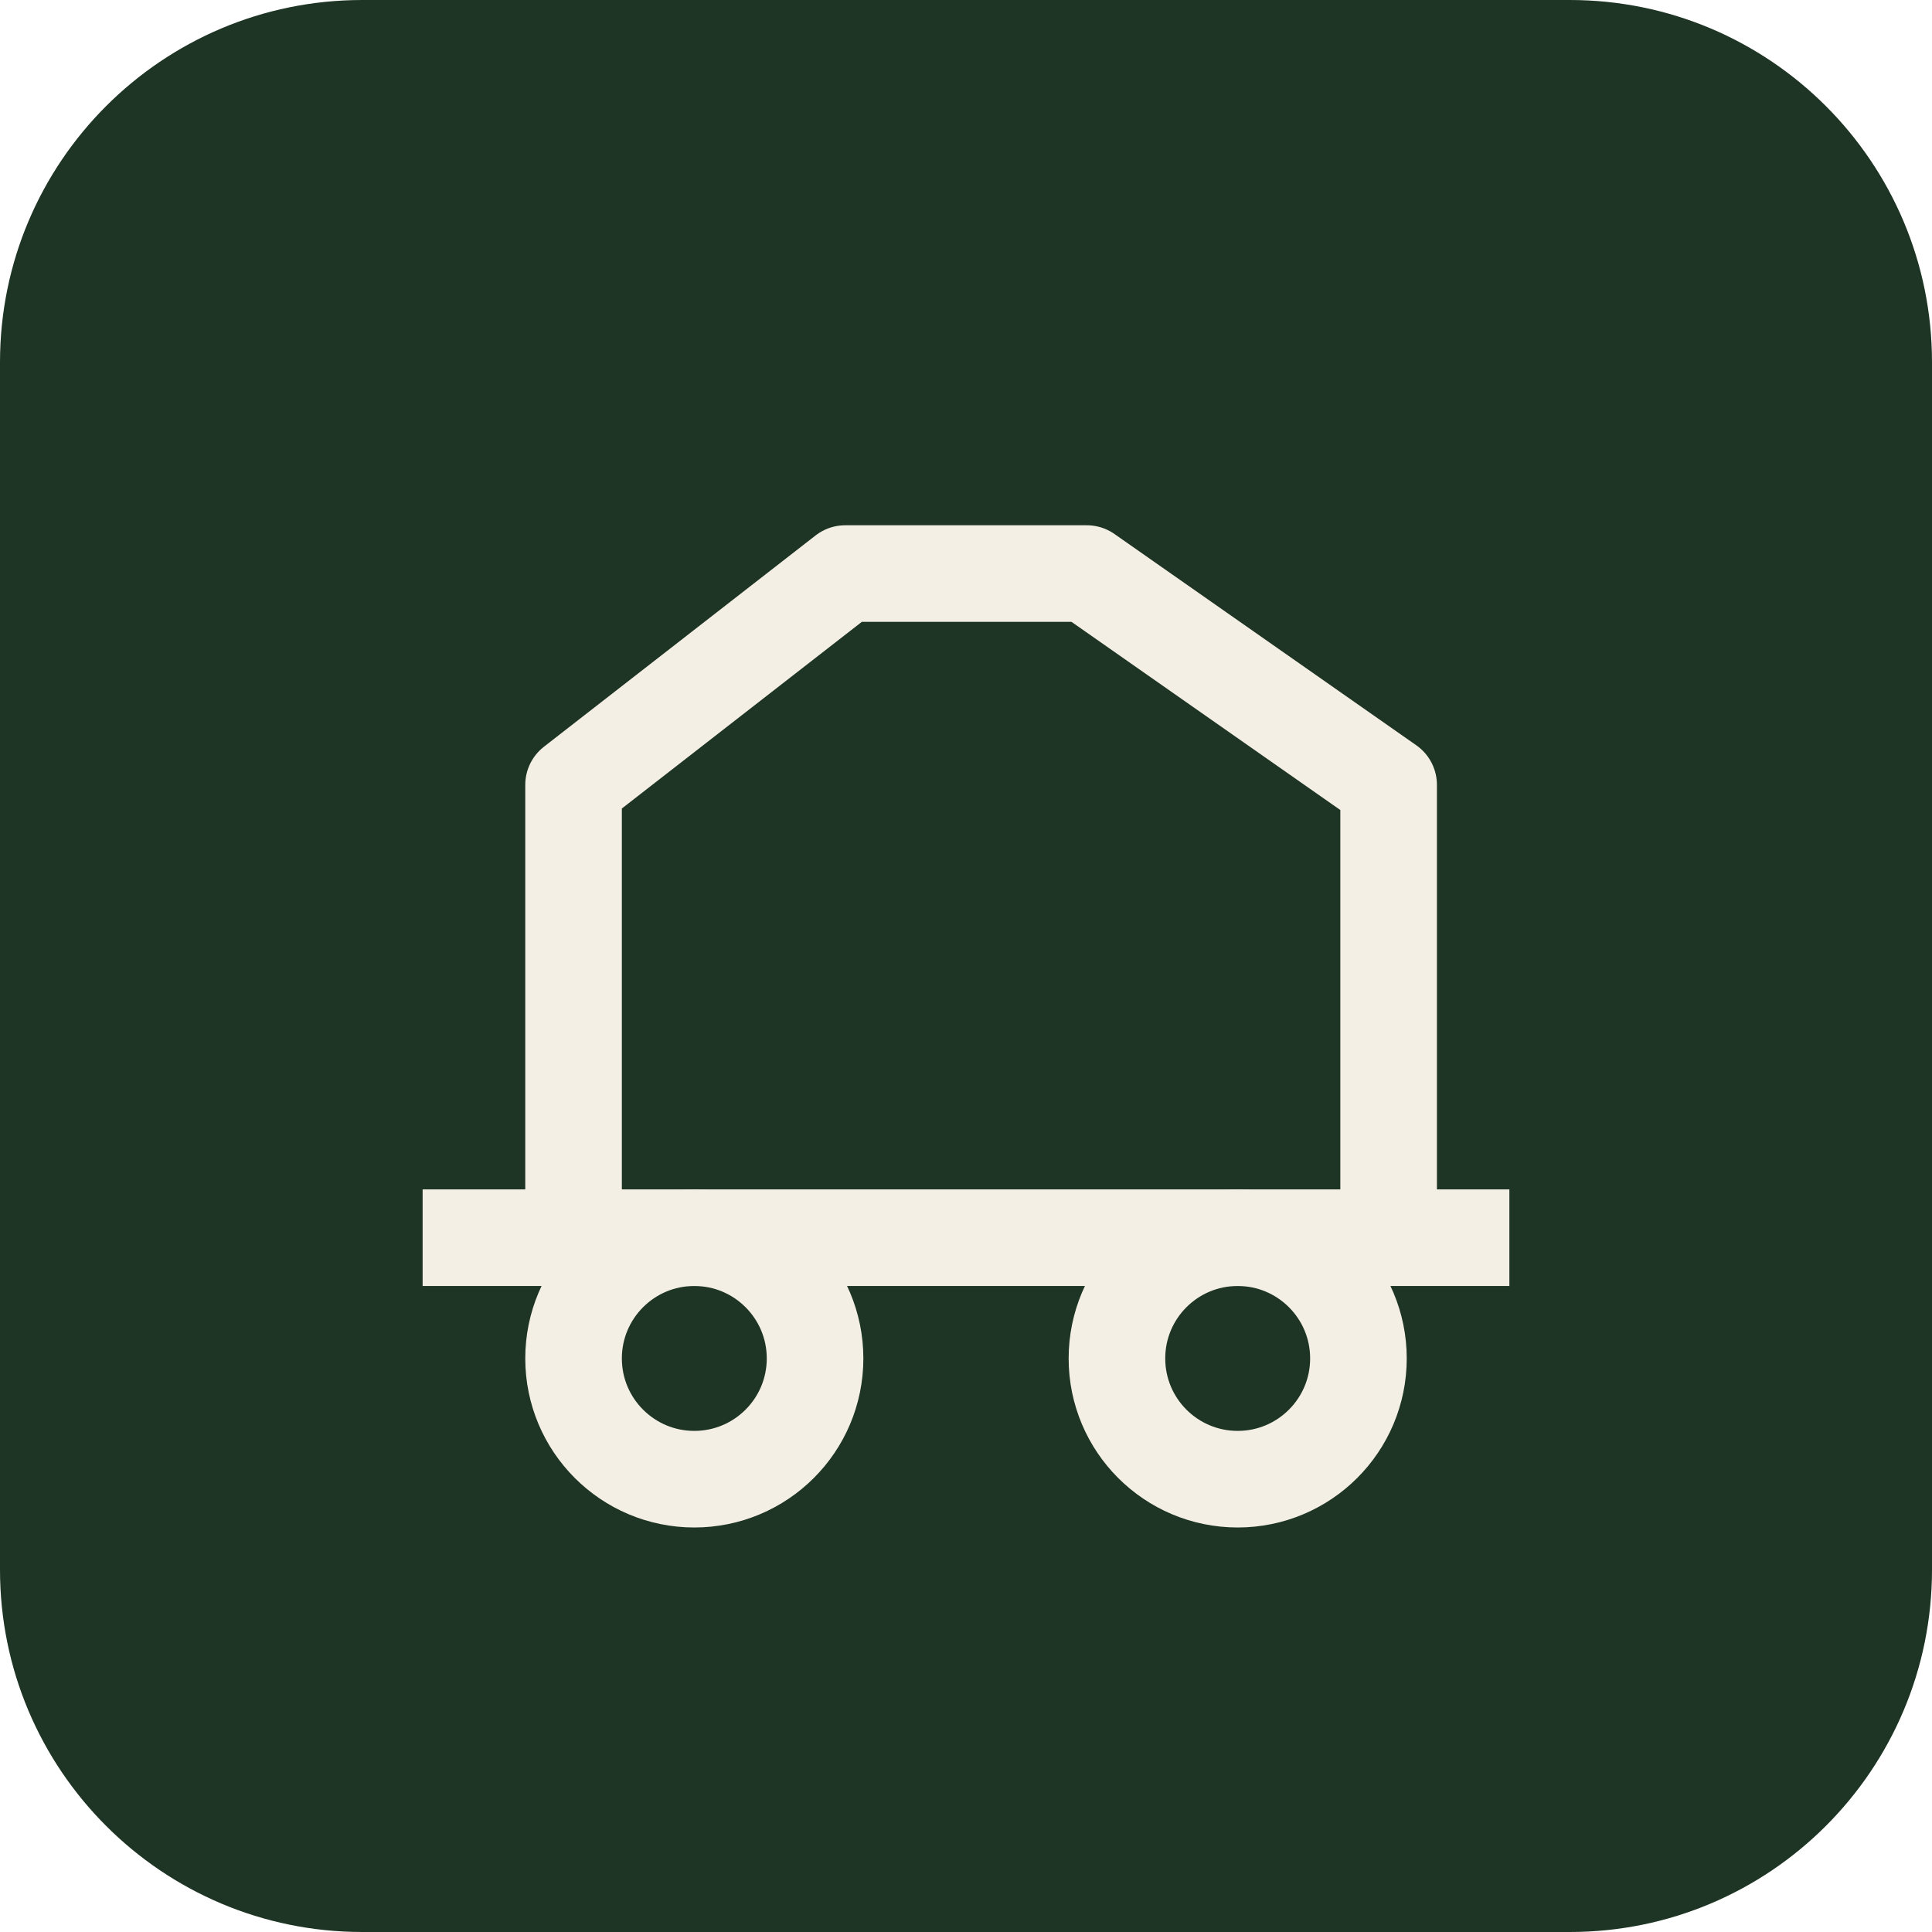
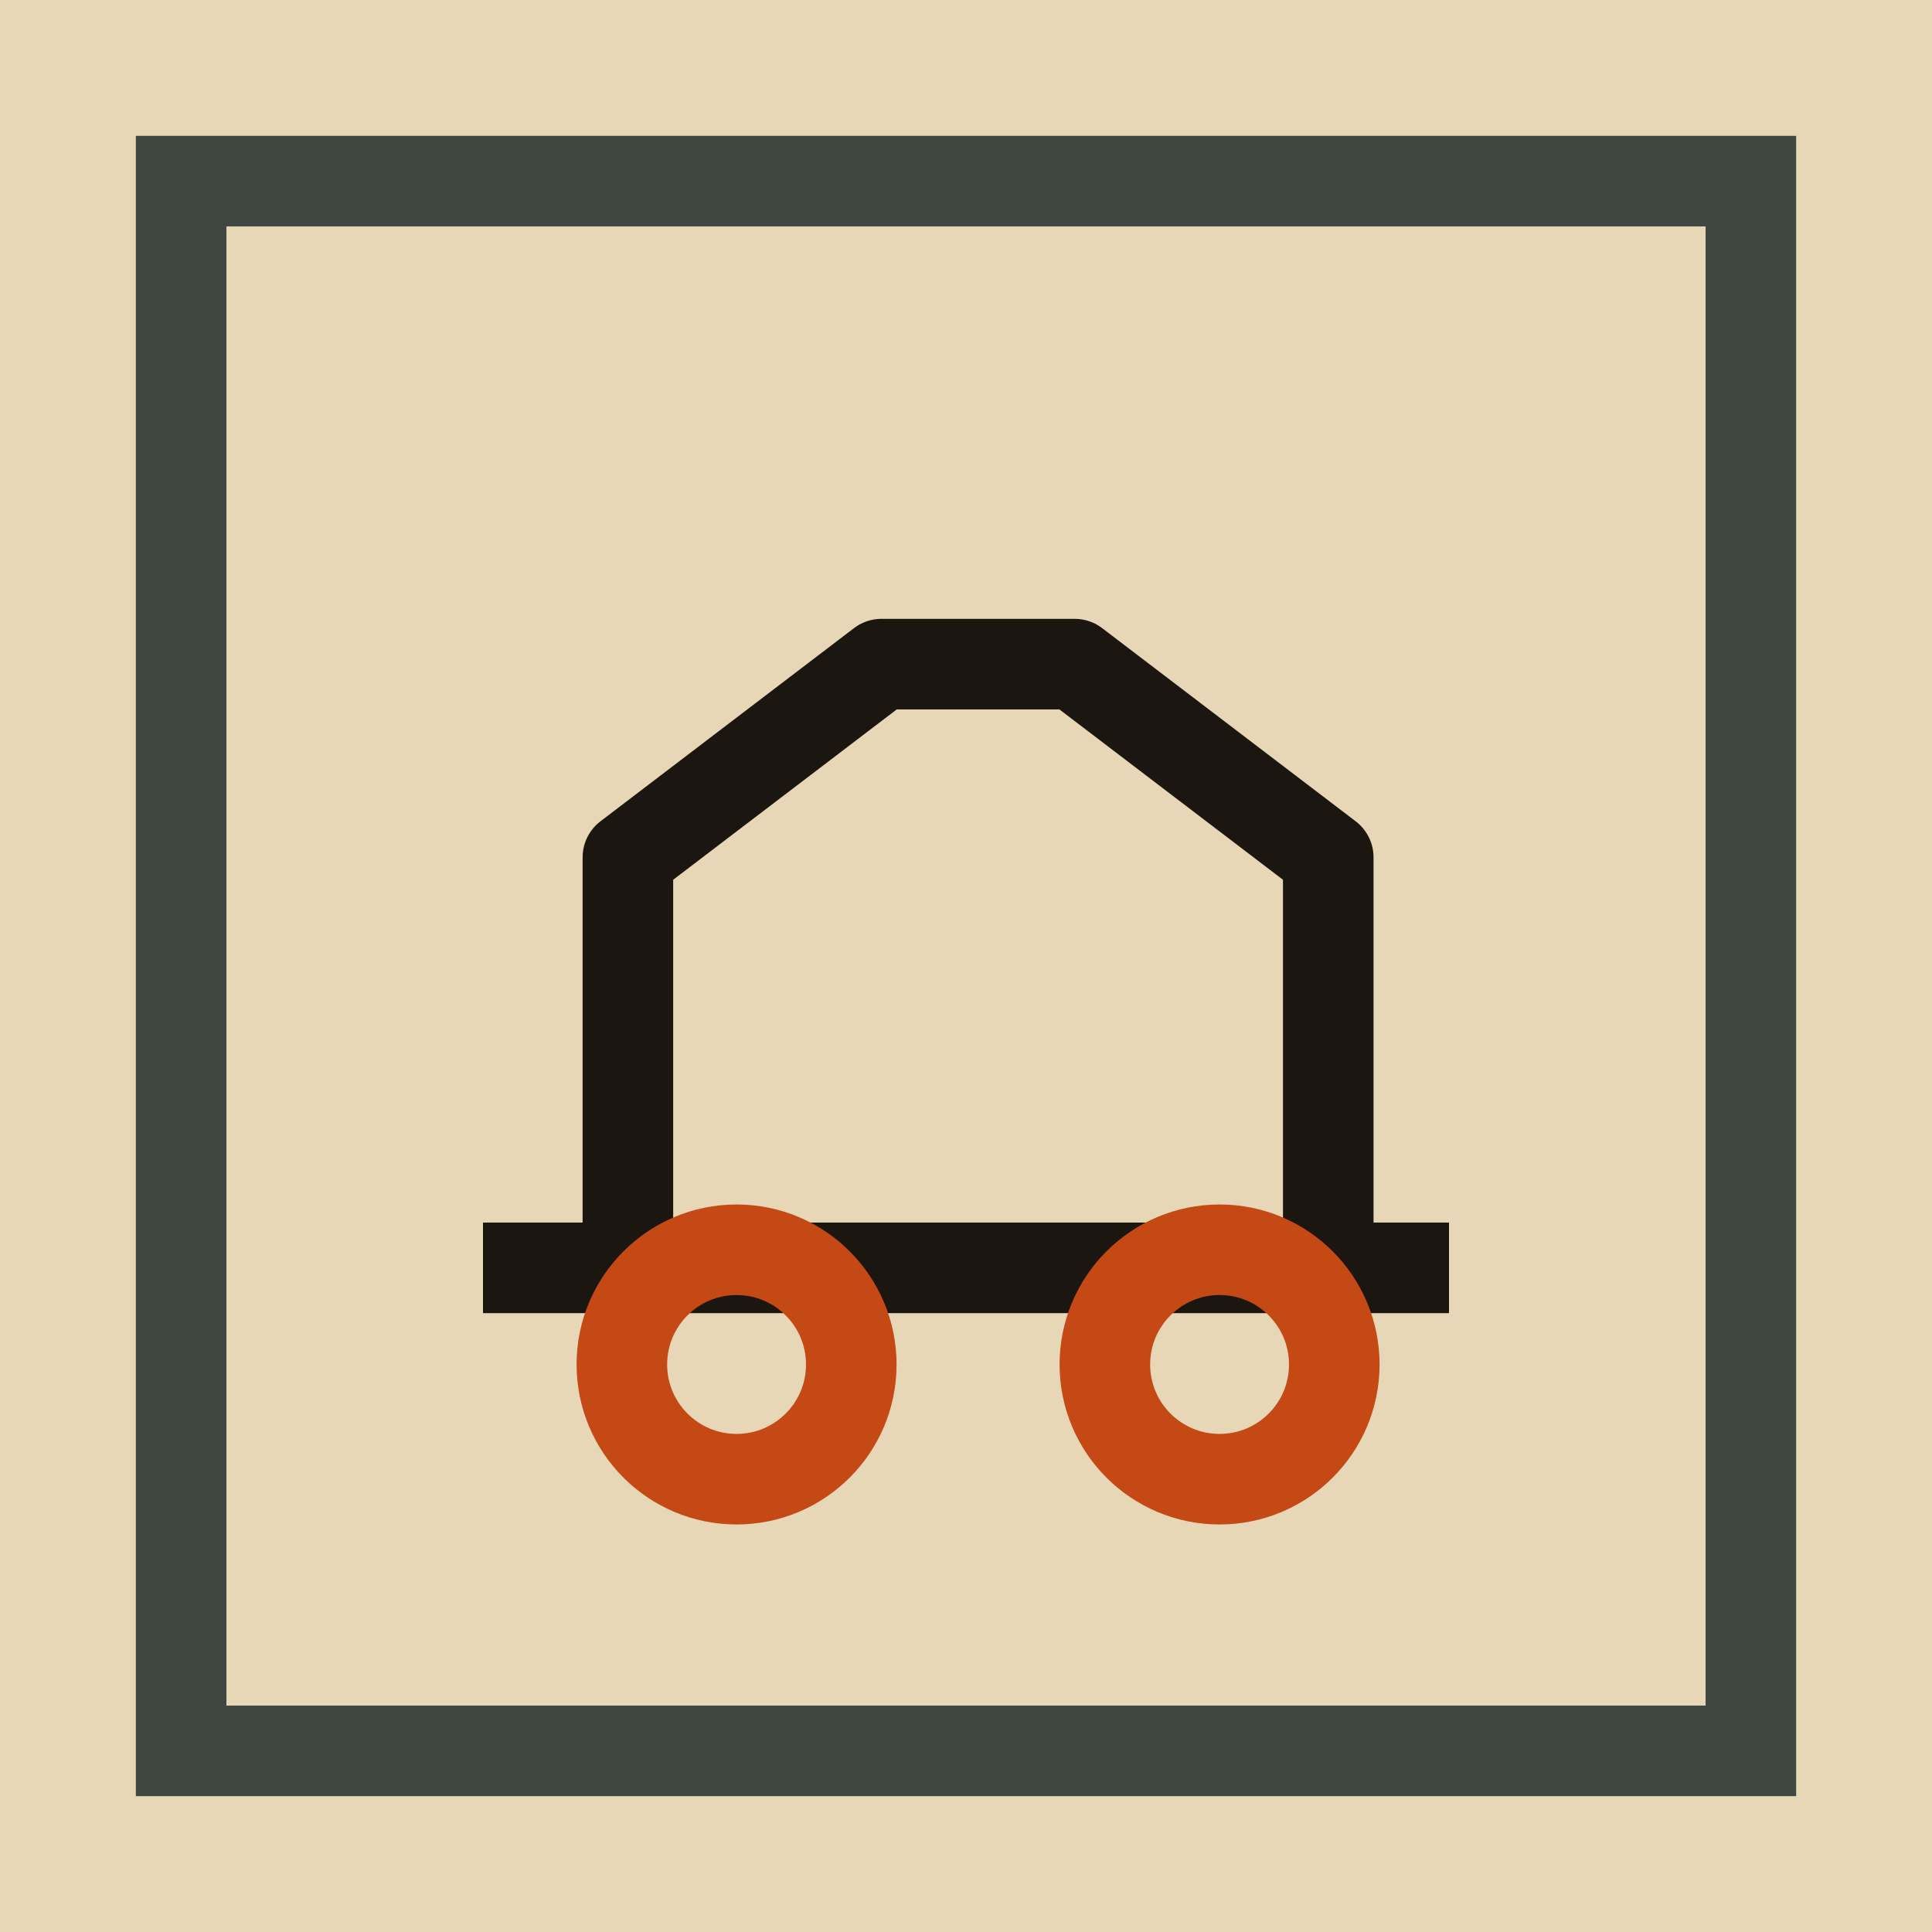
<svg xmlns="http://www.w3.org/2000/svg" viewBox="0 0 32 32" fill="none">
-   <rect width="32" height="32" rx="6" fill="#1e3424" />
-   <path d="M7 20.5h18M9.5 20.5V13l4.5-3.5h4L23 13v7.5" stroke="#f3efe4" stroke-width="1.6" stroke-linejoin="round" />
-   <circle cx="11.5" cy="22.5" r="2" stroke="#f3efe4" stroke-width="1.6" />
-   <circle cx="20.5" cy="22.5" r="2" stroke="#f3efe4" stroke-width="1.6" />
+   <rect width="32" height="32" fill="#e8d7b6" />
+   <rect x="3" y="3" width="26" height="26" stroke="#3e4742" stroke-width="1.5" />
+   <path d="M8 21h16M10.4 21V14.2L14.6 11h3.2L22 14.2V21" stroke="#1b1610" stroke-width="1.5" stroke-linejoin="round" />
+   <circle cx="12.2" cy="22.6" r="1.9" stroke="#c44914" stroke-width="1.5" />
+   <circle cx="20.2" cy="22.6" r="1.9" stroke="#c44914" stroke-width="1.5" />
</svg>
